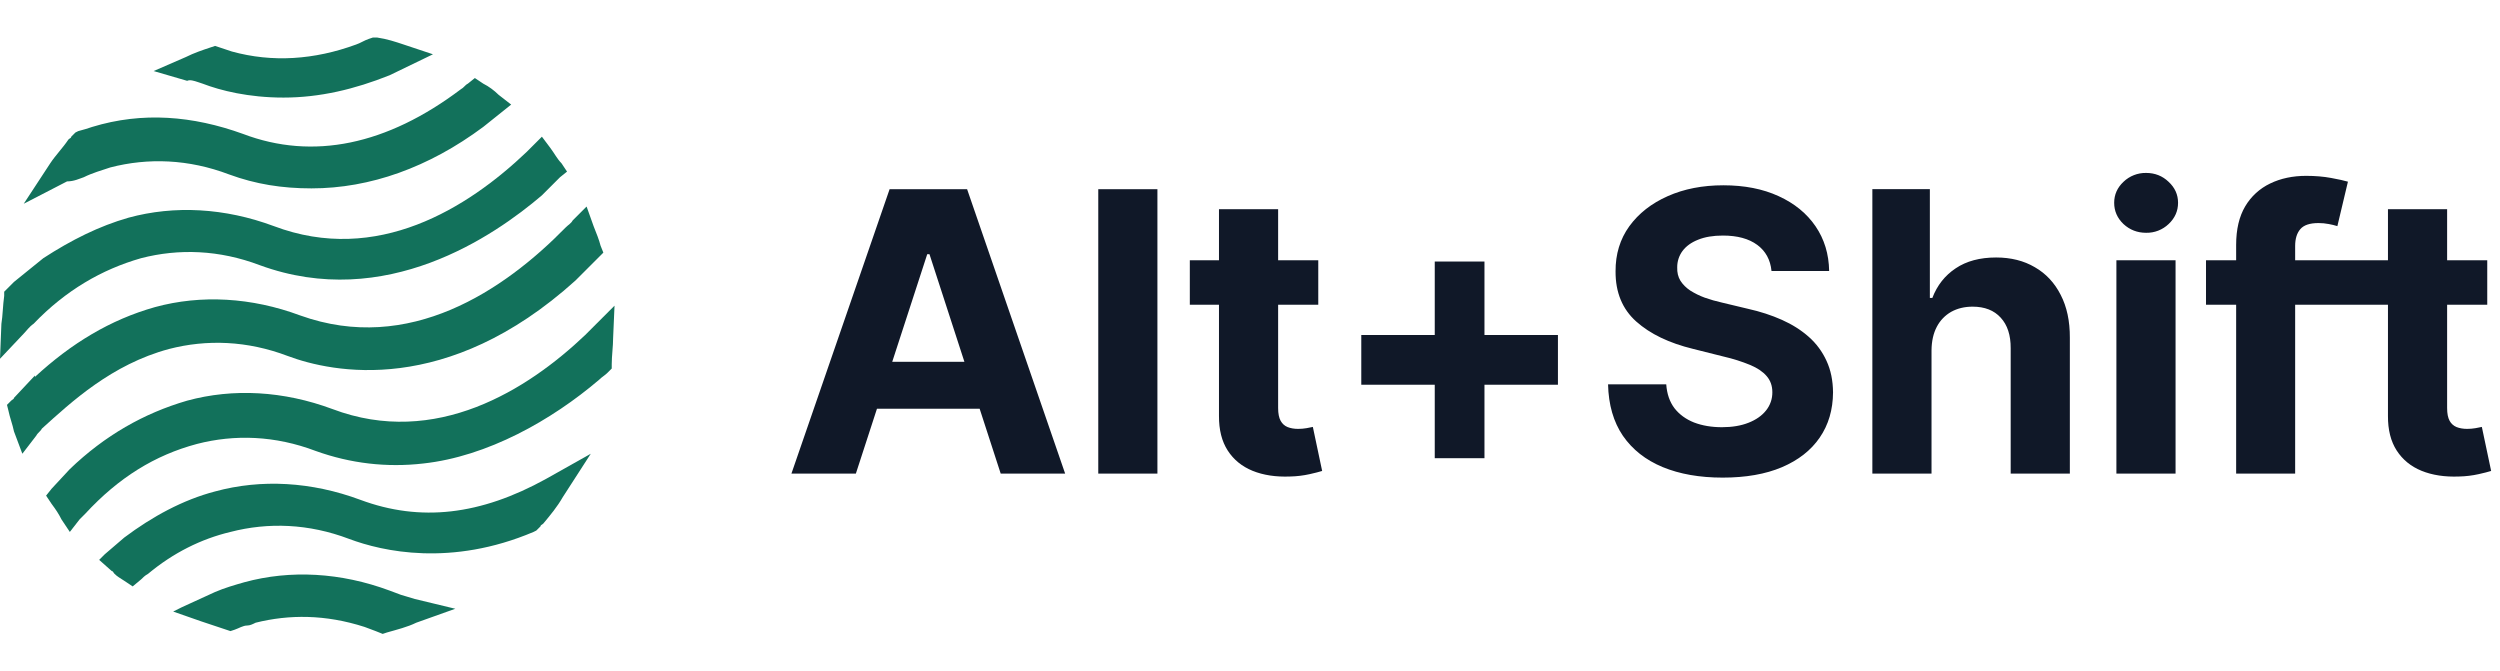
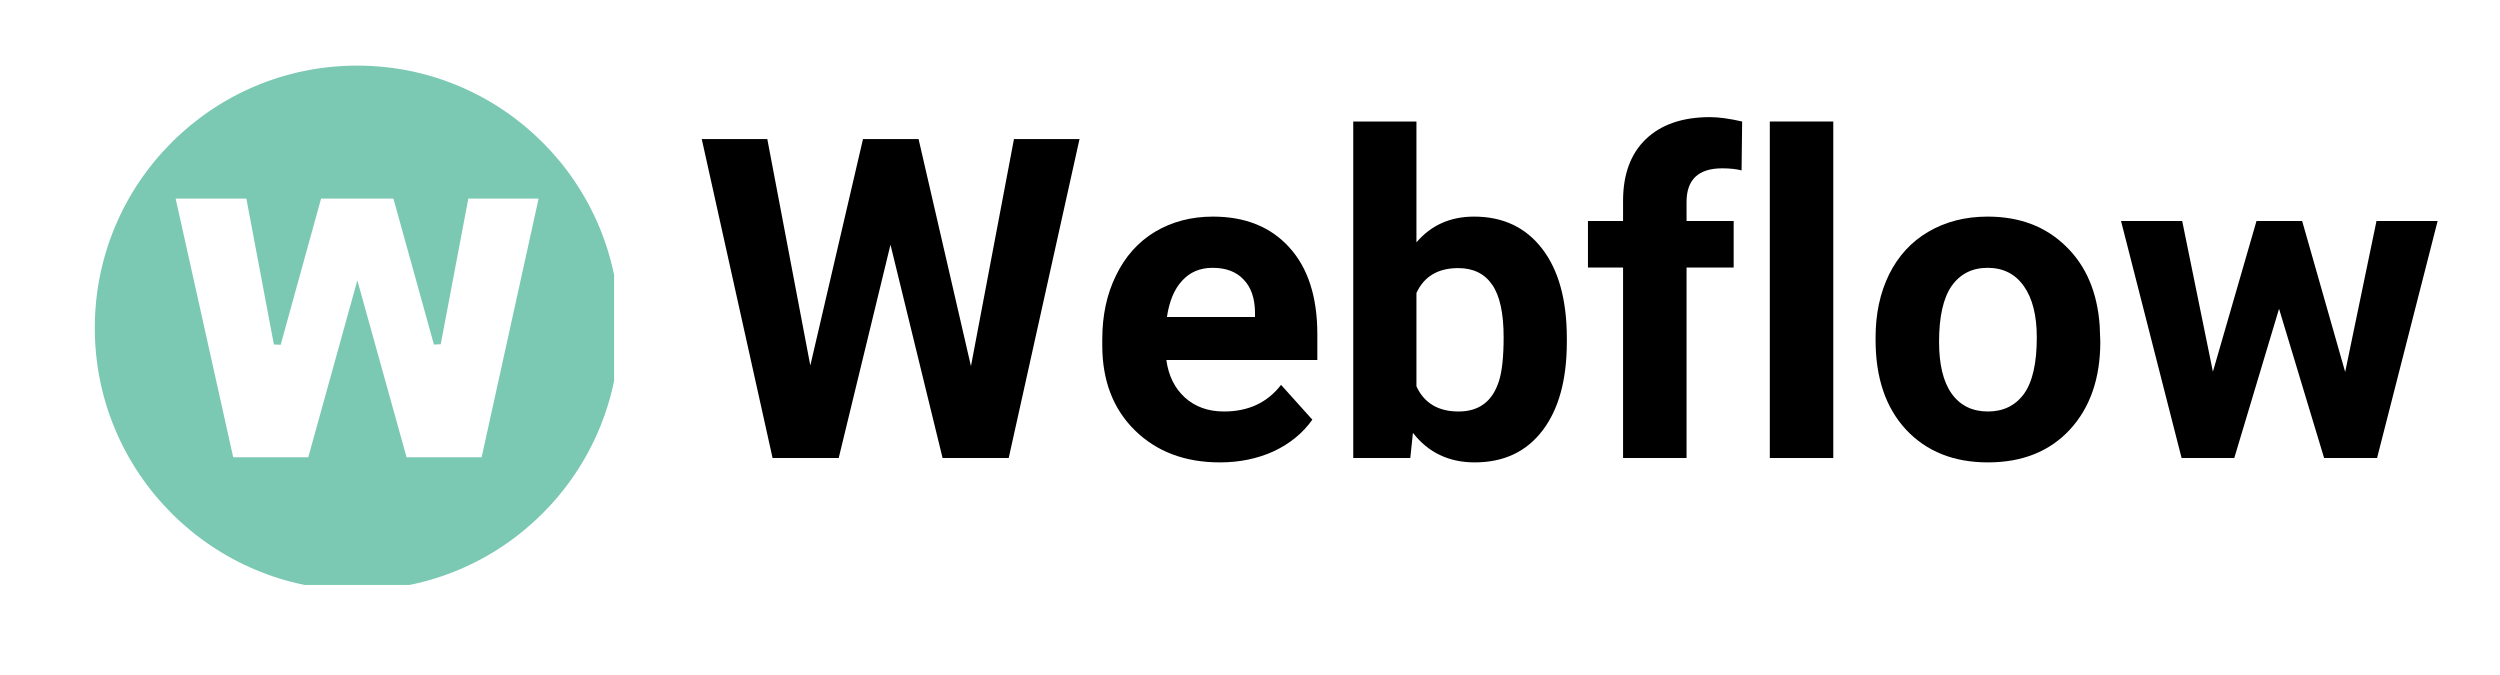
- <svg xmlns="http://www.w3.org/2000/svg" width="179" height="48" viewBox="0 0 179 48" fill="none">
-   <path d="M25.8 35.787c-3.5-1.3-7.1-1.5-10.4-.6-2.3.6-4.5 1.8-6.5 3.3l-1.4 1.2-.4.4.9.8c.1 0 .1.1.2.2.2.2.4.3.7.5l.6.4.6-.5c.1-.1.3-.3.5-.4 1.8-1.5 3.8-2.5 5.9-3 2.7-.7 5.6-.6 8.5.5 2.4.9 7.3 2 13.2-.5l.2-.1.3-.3c0-.1.1-.1.2-.2.5-.6 1-1.2 1.4-1.9l2-3.1-3.2 1.8c-4.7 2.6-9 3.1-13.3 1.5zM12.1 24.988c2.7-.7 5.6-.6 8.5.5 3.2 1.2 11.4 2.9 20.6-5.4l1.5-1.5.1-.1.4-.4-.2-.5c-.1-.4-.3-.9-.5-1.4l-.5-1.4-1 1c-.1.2-.3.3-.5.5-4.4 4.5-11.2 9.1-19 6.3-3.5-1.3-7.1-1.5-10.4-.6-3.2.9-6 2.6-8.6 5v-.1l-1.5 1.6c0 .1-.1.1-.2.2l-.3.3.1.4c.1.5.3 1 .4 1.5l.6 1.6 1-1.3c.1-.2.3-.3.4-.5 2.1-1.9 5-4.6 9.1-5.7z" fill="#12715B" />
-   <path d="M2.4 23.187c2.3-2.4 4.9-3.9 7.7-4.7 2.7-.7 5.6-.6 8.5.5 9 3.3 16.8-2.1 20.2-5l1.3-1.3.5-.4-.4-.6c-.3-.3-.5-.7-.8-1.1l-.6-.8-.7.7-.4.4c-4.2 4-10.7 8.1-18.1 5.3-3.5-1.3-7.1-1.5-10.4-.6-2.1.6-4.1 1.6-6.1 2.9l-2.1 1.7-.5.5-.2.2v.3c-.1.7-.1 1.4-.2 2l-.1 2.5 1.7-1.8c.2-.2.4-.5.7-.7zm26.3 19.4l-.2.6.2-.6c-.3-.1-.5-.2-.8-.3-3.5-1.3-7.1-1.5-10.4-.6-.7.2-1.4.4-2.1.7l-2.4 1.1-.6.3 2 .7 1.8.6.3.1.3-.1c.3-.1.6-.3.9-.3.2 0 .4-.1.6-.2 2.4-.6 5-.6 7.8.3.3.1.5.2.8.3l.5.2.3-.1c.7-.2 1.5-.4 2.1-.7l2.8-1-2.9-.7c-.3-.1-.7-.2-1-.3zm15.3-20.7l-1.5 1.5-.6.6c-4.1 3.9-10.7 8.1-18.1 5.3-3.5-1.3-7.1-1.5-10.4-.6-3.1.9-5.9 2.5-8.4 4.9l-1.3 1.4-.4.5.4.6c.3.4.5.7.7 1.1l.6.9.7-.9.4-.4c2.4-2.6 5-4.2 8-5 2.7-.7 5.6-.6 8.5.5 2.5.9 5.1 1.2 7.7.9 4.6-.5 9.2-3.1 12.6-6 .2-.2.4-.3.6-.5l.3-.3v-.3c0-.6.1-1.3.1-1.9l.1-2.3z" fill="#12715B" />
-   <path d="M6 12.688l-.3-.6.3.6c.6-.3 1.3-.5 1.9-.7 2.7-.7 5.6-.6 8.5.5 1.9.7 3.8 1 5.9 1 4.2 0 8.4-1.5 12.3-4.4l1.5-1.2.5-.4-.9-.7c-.3-.3-.7-.6-1.1-.8l-.6-.4-.5.4c-.2.1-.3.3-.5.4-5.3 4-10.6 5.1-15.6 3.2-3.6-1.3-7.2-1.6-10.8-.5-.3.1-.6.2-1 .3l-.2.1-.3.3c0 .1-.1.1-.2.2-.4.6-.9 1.1-1.3 1.7l-1.9 2.9 3.1-1.6c.5 0 .9-.2 1.2-.3zm8.2-6.801l.3.1c1.3.5 3.3 1 5.8 1 2.6 0 5.1-.6 7.6-1.6l3.1-1.5-2.1-.7c-.6-.2-1.2-.4-1.9-.5h-.3l-.3.1c-.3.1-.6.3-.9.4-3 1.1-6 1.3-8.9.5l-.9-.3-.3-.1-.3.1c-.6.2-1.2.4-1.8.7l-2.3 1 2.4.7c.2-.1.5 0 .8.1z" fill="#12715B" />
-   <path d="M61.28 33.91h-4.614l7.03-20.365h5.548l7.02 20.364H71.65l-5.1-15.71h-.16l-5.11 15.71zm-.289-8.005H71.89v3.36H60.991v-3.36zm21.88-12.36V33.91h-4.235V13.545h4.235zm11.517 5.091v3.182h-9.197v-3.182h9.197zm-7.11-3.659h4.236v14.239c0 .391.06.696.18.915.119.212.284.36.497.447.218.086.47.13.755.13.2 0 .398-.017.597-.05l.457-.09.666 3.152c-.212.066-.51.143-.894.229a7.176 7.176 0 01-1.402.169c-1.021.04-1.916-.096-2.685-.408-.762-.311-1.356-.795-1.78-1.452-.424-.656-.633-1.484-.626-2.485V14.977zm15.45 17.828v-14.08h3.56v14.08h-3.56zm-5.26-5.26v-3.56h14.08v3.56h-14.08zm29.372-8.143c-.079-.802-.421-1.425-1.024-1.87-.603-.444-1.422-.666-2.456-.666-.703 0-1.296.1-1.78.299-.484.192-.855.46-1.113.805a1.938 1.938 0 00-.378 1.173c-.014.365.063.683.228.955.173.272.408.507.706.706a5.41 5.41 0 001.034.507c.392.14.809.259 1.253.358l1.83.438c.888.198 1.703.463 2.446.795.742.331 1.385.74 1.929 1.223a5.101 5.101 0 011.263 1.71c.305.656.46 1.409.467 2.257-.007 1.247-.325 2.327-.955 3.242-.623.908-1.524 1.614-2.704 2.118-1.173.497-2.589.745-4.246.745-1.644 0-3.076-.252-4.295-.755-1.213-.504-2.161-1.25-2.844-2.238-.676-.994-1.031-2.223-1.064-3.688h4.166c.047.682.242 1.252.587 1.71.351.45.819.792 1.402 1.024.59.225 1.256.338 1.998.338.73 0 1.363-.106 1.9-.318.543-.212.964-.507 1.262-.885a2.04 2.04 0 00.448-1.303c0-.457-.136-.841-.408-1.153-.265-.312-.656-.577-1.173-.795a11.97 11.97 0 00-1.879-.597l-2.218-.557c-1.717-.418-3.072-1.07-4.067-1.959-.994-.888-1.488-2.085-1.481-3.59-.007-1.232.321-2.31.984-3.23.67-.922 1.588-1.641 2.755-2.158 1.166-.518 2.492-.776 3.977-.776 1.511 0 2.83.258 3.957.776 1.134.517 2.015 1.236 2.645 2.157.63.922.955 1.989.975 3.202h-4.127zm11.457 5.678v8.83h-4.236V13.544h4.117v7.786h.179c.345-.902.901-1.607 1.67-2.118.769-.517 1.734-.776 2.894-.776 1.06 0 1.985.232 2.774.697.795.457 1.412 1.116 1.849 1.978.444.855.663 1.88.657 3.073v9.724h-4.236V24.94c.006-.941-.232-1.673-.716-2.197-.477-.524-1.147-.786-2.009-.786-.576 0-1.087.123-1.531.368a2.611 2.611 0 00-1.034 1.074c-.245.464-.371 1.024-.378 1.68zm13.237 8.83V18.635h4.236V33.91h-4.236zm2.128-17.242c-.63 0-1.17-.21-1.621-.627-.444-.424-.666-.931-.666-1.521 0-.583.222-1.084.666-1.502a2.282 2.282 0 011.621-.636c.63 0 1.167.212 1.611.636.45.418.676.918.676 1.502 0 .59-.226 1.097-.676 1.521a2.266 2.266 0 01-1.611.627zm15.228 1.968v3.182h-10.94v-3.182h10.94zm-8.782 15.273V17.533c0-1.107.215-2.025.646-2.755a4.148 4.148 0 011.79-1.64c.755-.365 1.614-.547 2.575-.547.65 0 1.243.05 1.78.149.543.1.948.189 1.213.268l-.756 3.182a5.318 5.318 0 00-.616-.149 3.85 3.85 0 00-.736-.07c-.623 0-1.057.146-1.303.438-.245.285-.368.686-.368 1.203V33.91h-4.225zm17.979-15.273v3.182h-9.197v-3.182h9.197zm-7.109-3.659h4.236v14.239c0 .391.059.696.179.915a.986.986 0 00.497.447c.219.086.471.13.756.13.198 0 .397-.017.596-.05.199-.04.351-.07.458-.09l.666 3.152c-.212.066-.511.143-.895.229a7.176 7.176 0 01-1.402.169c-1.021.04-1.916-.096-2.685-.408-.762-.311-1.355-.795-1.78-1.452-.424-.656-.633-1.484-.626-2.485V14.977z" fill="#101828" />
+ <svg xmlns="http://www.w3.org/2000/svg" width="178" zoomAndPan="magnify" viewBox="0 0 133.5 36" height="48" preserveAspectRatio="xMidYMid meet" version="1.0">
+   <defs>
+     <g />
+     <clipPath id="d700ad1ba4">
+       <path d="M 5.062 3.504 L 32.793 3.504 L 32.793 31.234 L 5.062 31.234 Z M 5.062 3.504 " clip-rule="nonzero" />
+     </clipPath>
+   </defs>
+   <g clip-path="url(#d700ad1ba4)">
+     <path fill="#7bc8b3" d="M 19.07 3.504 C 11.336 3.504 5.062 9.773 5.062 17.512 C 5.062 25.246 11.336 31.516 19.07 31.516 C 26.809 31.516 33.078 25.246 33.078 17.512 C 33.078 9.773 26.809 3.504 19.07 3.504 Z M 25.719 24.418 L 21.711 24.418 L 19.082 14.973 L 16.461 24.418 L 12.453 24.418 L 9.379 10.605 L 13.156 10.605 L 14.625 18.395 L 14.988 18.41 L 17.145 10.605 L 21.008 10.605 L 23.172 18.398 L 23.535 18.383 L 25.008 10.605 L 28.762 10.605 Z M 25.719 24.418 " fill-opacity="1" fill-rule="nonzero" />
+   </g>
+   <g fill="#000000" fill-opacity="1">
+     <g transform="translate(37.06783, 24.45767)">
+       <g>
+         <path d="M 14.781 -4.906 L 17.078 -17.031 L 20.578 -17.031 L 16.797 0 L 13.266 0 L 10.484 -11.391 L 7.719 0 L 4.188 0 L 0.406 -17.031 L 3.906 -17.031 L 6.203 -4.938 L 9.016 -17.031 L 11.984 -17.031 Z M 14.781 -4.906 " />
+       </g>
+     </g>
+   </g>
+   <g fill="#000000" fill-opacity="1">
+     <g transform="translate(58.01734, 24.45767)">
+       <g>
+         <path d="M 7.125 0.234 C 5.27 0.234 3.758 -0.332 2.594 -1.469 C 1.426 -2.613 0.844 -4.129 0.844 -6.016 L 0.844 -6.344 C 0.844 -7.613 1.086 -8.75 1.578 -9.75 C 2.066 -10.758 2.758 -11.535 3.656 -12.078 C 4.562 -12.617 5.594 -12.891 6.75 -12.891 C 8.477 -12.891 9.836 -12.344 10.828 -11.25 C 11.828 -10.156 12.328 -8.609 12.328 -6.609 L 12.328 -5.234 L 4.266 -5.234 C 4.379 -4.398 4.707 -3.734 5.25 -3.234 C 5.801 -2.734 6.5 -2.484 7.344 -2.484 C 8.645 -2.484 9.66 -2.957 10.391 -3.906 L 12.062 -2.047 C 11.551 -1.328 10.863 -0.766 10 -0.359 C 9.133 0.035 8.176 0.234 7.125 0.234 Z M 6.734 -10.156 C 6.066 -10.156 5.523 -9.926 5.109 -9.469 C 4.691 -9.02 4.422 -8.375 4.297 -7.531 L 9 -7.531 L 9 -7.797 C 8.988 -8.547 8.785 -9.125 8.391 -9.531 C 8.004 -9.945 7.453 -10.156 6.734 -10.156 Z M 6.734 -10.156 " />
+       </g>
+     </g>
+   </g>
+   <g fill="#000000" fill-opacity="1">
+     <g transform="translate(70.96604, 24.45767)">
+       <g>
+         <path d="M 12.703 -6.203 C 12.703 -4.18 12.27 -2.602 11.406 -1.469 C 10.539 -0.332 9.332 0.234 7.781 0.234 C 6.406 0.234 5.305 -0.289 4.484 -1.344 L 4.344 0 L 1.297 0 L 1.297 -17.969 L 4.672 -17.969 L 4.672 -11.516 C 5.453 -12.43 6.477 -12.891 7.75 -12.891 C 9.289 -12.891 10.5 -12.32 11.375 -11.188 C 12.258 -10.051 12.703 -8.453 12.703 -6.391 Z M 9.328 -6.453 C 9.328 -7.734 9.125 -8.664 8.719 -9.25 C 8.312 -9.844 7.707 -10.141 6.906 -10.141 C 5.82 -10.141 5.078 -9.695 4.672 -8.812 L 4.672 -3.828 C 5.086 -2.93 5.836 -2.484 6.922 -2.484 C 8.016 -2.484 8.734 -3.023 9.078 -4.109 C 9.242 -4.617 9.328 -5.398 9.328 -6.453 Z M 9.328 -6.453 " />
+       </g>
+     </g>
+   </g>
+   <g fill="#000000" fill-opacity="1">
+     <g transform="translate(84.4528, 24.45767)">
+       <g>
+         <path d="M 2.219 0 L 2.219 -10.172 L 0.344 -10.172 L 0.344 -12.656 L 2.219 -12.656 L 2.219 -13.734 C 2.219 -15.148 2.625 -16.25 3.438 -17.031 C 4.258 -17.812 5.398 -18.203 6.859 -18.203 C 7.328 -18.203 7.898 -18.125 8.578 -17.969 L 8.547 -15.359 C 8.266 -15.43 7.922 -15.469 7.516 -15.469 C 6.242 -15.469 5.609 -14.867 5.609 -13.672 L 5.609 -12.656 L 8.125 -12.656 L 8.125 -10.172 L 5.609 -10.172 L 5.609 0 Z M 2.219 0 " />
+       </g>
+     </g>
+   </g>
+   <g fill="#000000" fill-opacity="1">
+     <g transform="translate(93.03847, 24.45767)">
+       <g>
+         <path d="M 4.859 0 L 1.469 0 L 1.469 -17.969 L 4.859 -17.969 Z M 4.859 0 " />
+       </g>
+     </g>
+   </g>
+   <g fill="#000000" fill-opacity="1">
+     <g transform="translate(99.39, 24.45767)">
+       <g>
+         <path d="M 0.766 -6.438 C 0.766 -7.695 1.004 -8.816 1.484 -9.797 C 1.973 -10.785 2.672 -11.547 3.578 -12.078 C 4.492 -12.617 5.551 -12.891 6.75 -12.891 C 8.457 -12.891 9.848 -12.363 10.922 -11.312 C 12.004 -10.27 12.609 -8.852 12.734 -7.062 L 12.766 -6.203 C 12.766 -4.254 12.223 -2.691 11.141 -1.516 C 10.055 -0.348 8.598 0.234 6.766 0.234 C 4.941 0.234 3.484 -0.348 2.391 -1.516 C 1.305 -2.691 0.766 -4.285 0.766 -6.297 Z M 4.156 -6.203 C 4.156 -4.992 4.379 -4.07 4.828 -3.438 C 5.285 -2.801 5.93 -2.484 6.766 -2.484 C 7.586 -2.484 8.227 -2.797 8.688 -3.422 C 9.145 -4.055 9.375 -5.062 9.375 -6.438 C 9.375 -7.613 9.145 -8.523 8.688 -9.172 C 8.227 -9.828 7.582 -10.156 6.75 -10.156 C 5.926 -10.156 5.285 -9.832 4.828 -9.188 C 4.379 -8.539 4.156 -7.547 4.156 -6.203 Z M 4.156 -6.203 " />
+       </g>
+     </g>
+   </g>
+   <g fill="#000000" fill-opacity="1">
+     <g transform="translate(112.9352, 24.45767)">
+       <g>
+         <path d="M 12.297 -4.594 L 13.969 -12.656 L 17.234 -12.656 L 14 0 L 11.172 0 L 8.766 -7.969 L 6.375 0 L 3.562 0 L 0.328 -12.656 L 3.594 -12.656 L 5.234 -4.609 L 7.562 -12.656 L 10 -12.656 Z M 12.297 -4.594 " />
+       </g>
+     </g>
+   </g>
</svg>
